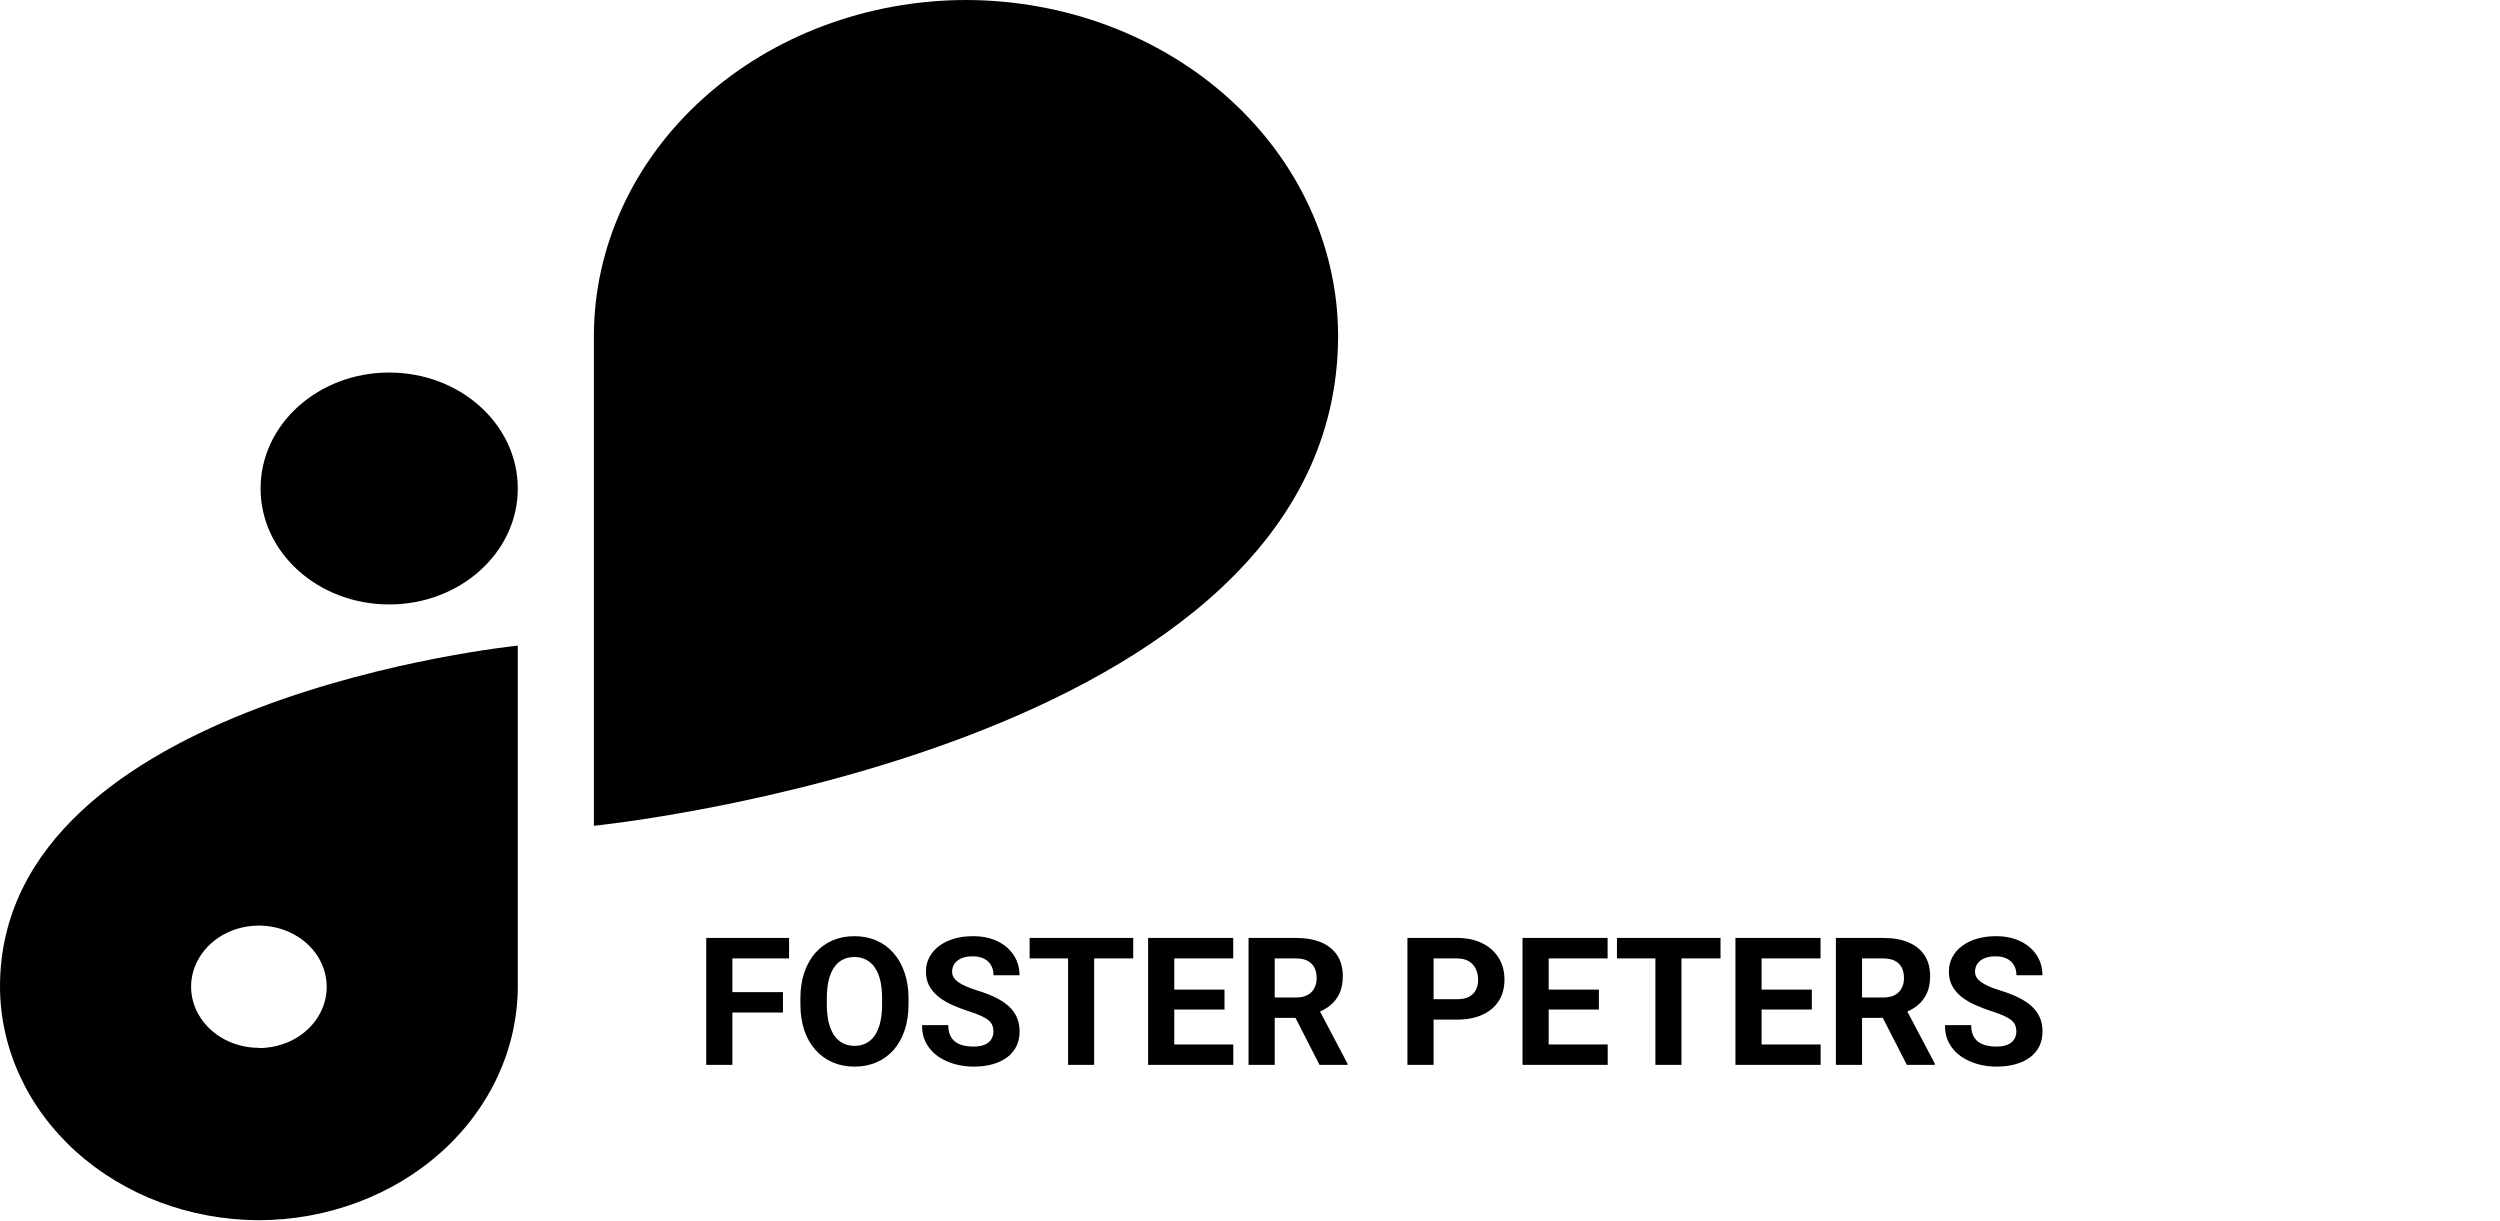
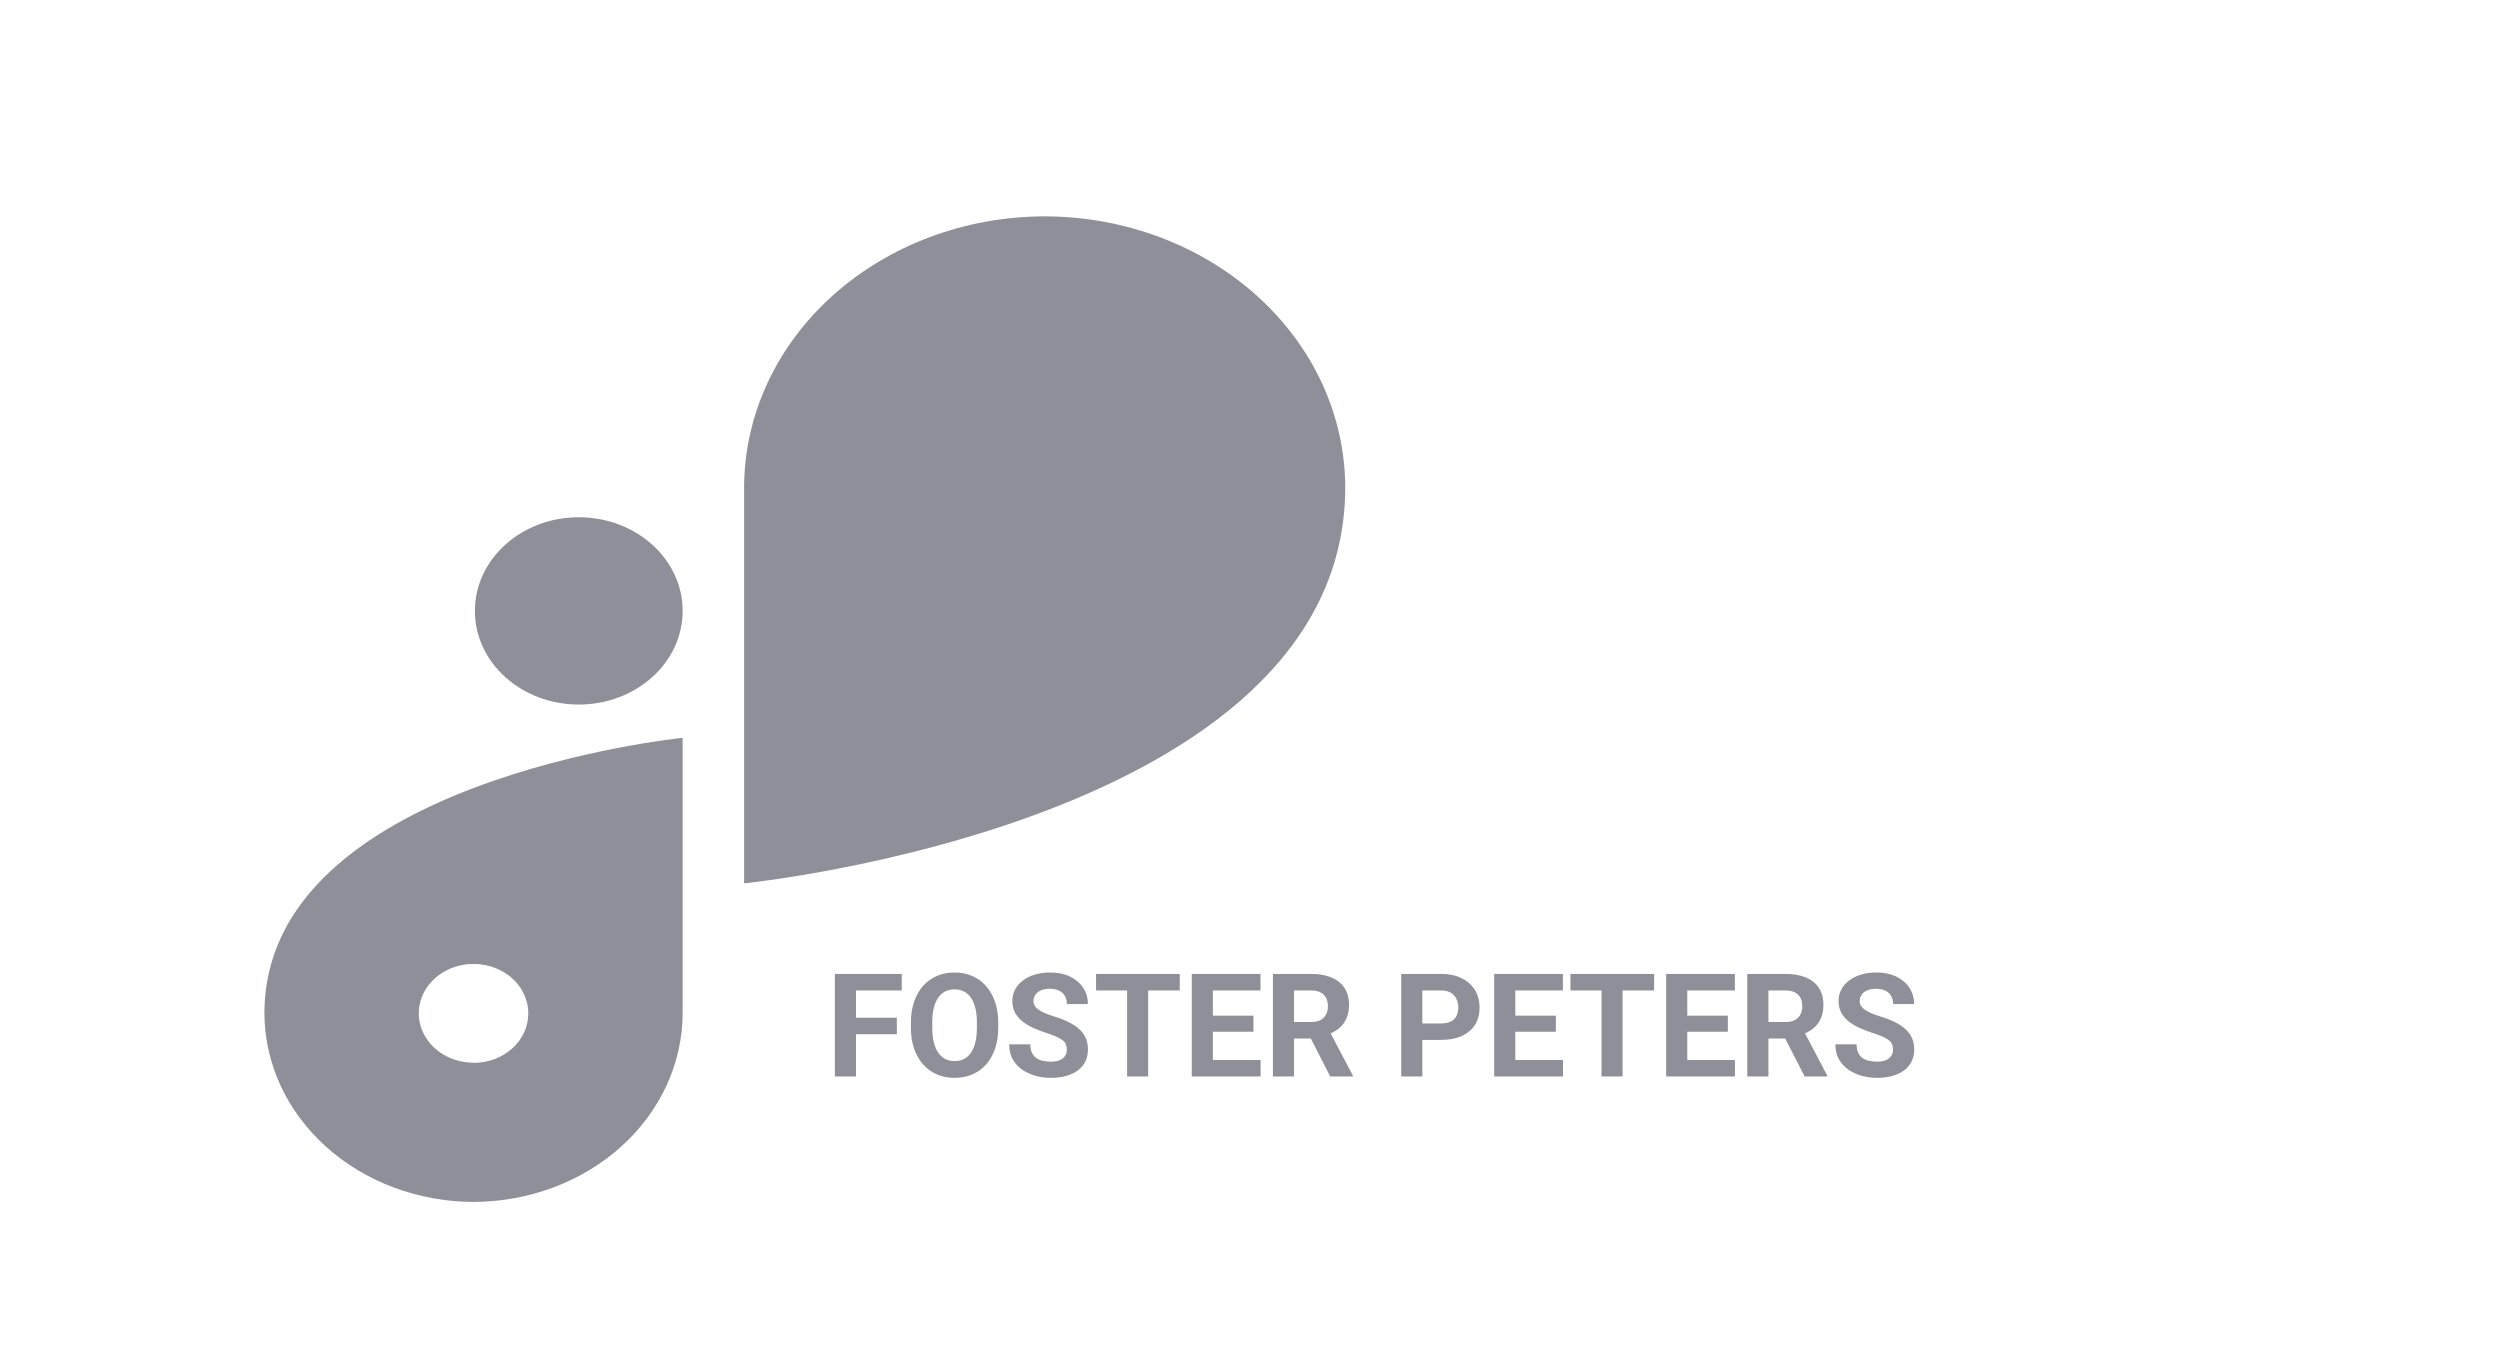
- <svg xmlns="http://www.w3.org/2000/svg" version="1.1" width="2098" height="1024" viewBox="0 0 2098 1024">
-   <g id="icomoon-ignore">
- </g>
-   <path d="M326.636 312.642h-0.072c-59.582 0-107.884 43.55-107.884 97.268v0.065c0 53.718 48.302 97.265 107.884 97.265h0.072c59.582 0 107.885-43.547 107.885-97.265v-0.065c0-53.718-48.303-97.268-107.885-97.268z" />
-   <path d="M1122.938 281.55c-0.17-74.615-33.115-146.13-91.626-198.895s-137.823-82.485-220.58-82.655v0c-82.779 0.136-162.127 29.84-220.67 82.61-58.54 52.769-91.506 124.304-91.675 198.94v411.453c0 0 624.478-62.709 624.55-411.391v-0.062z" />
-   <path d="M0 828.049c0.15 51.917 23.086 101.671 63.796 138.387s95.884 57.411 153.466 57.564c57.569-0.152 112.733-20.837 153.441-57.541s63.653-86.441 63.823-138.345v-286.298c0 0-434.526 43.667-434.526 286.233zM217.262 879.346c-11.253 0-22.252-3.010-31.608-8.647-9.356-5.634-16.648-13.647-20.955-23.020s-5.433-19.688-3.237-29.639c2.195-9.95 7.614-19.089 15.571-26.264 7.956-7.173 18.094-12.058 29.13-14.039 11.036-1.978 22.476-0.962 32.872 2.92 10.396 3.884 19.281 10.457 25.532 18.894 6.251 8.434 9.588 18.352 9.588 28.497 0.030 6.753-1.421 13.444-4.268 19.691-2.847 6.244-7.033 11.923-12.318 16.706-5.287 4.783-11.568 8.579-18.484 11.169s-14.332 3.924-21.822 3.924v-0.192z" />
-   <path d="M614.622 787.106v106.536h-21.951v-106.536h21.951zM657.061 832.619v17.121h-48.438v-17.121h48.438zM662.183 787.106v17.196h-53.56v-17.196h53.56zM762.428 837.887v5.050c0 8.097-1.099 15.365-3.294 21.804s-5.292 11.928-9.293 16.464c-3.999 4.488-8.779 7.927-14.341 10.317-5.512 2.39-11.634 3.584-18.365 3.584-6.683 0-12.805-1.194-18.367-3.584-5.512-2.39-10.292-5.829-14.341-10.317-4.049-4.536-7.195-10.025-9.438-16.464-2.195-6.439-3.294-13.707-3.294-21.804v-5.050c0-8.147 1.099-15.415 3.294-21.804 2.195-6.439 5.292-11.928 9.291-16.464 4.051-4.536 8.831-8 14.343-10.39 5.56-2.39 11.681-3.586 18.365-3.586 6.733 0 12.855 1.196 18.367 3.586 5.56 2.39 10.34 5.854 14.341 10.39 4.049 4.536 7.17 10.025 9.366 16.464 2.243 6.389 3.367 13.657 3.367 21.804zM740.257 842.937v-5.195c0-5.659-0.512-10.635-1.538-14.928-1.024-4.293-2.535-7.902-4.536-10.829s-4.438-5.122-7.318-6.586c-2.877-1.511-6.169-2.268-9.878-2.268-3.706 0-7.001 0.757-9.878 2.268-2.83 1.464-5.242 3.659-7.243 6.586-1.953 2.927-3.439 6.536-4.463 10.829-1.026 4.293-1.538 9.268-1.538 14.928v5.195c0 5.61 0.512 10.585 1.538 14.925 1.024 4.293 2.535 7.927 4.536 10.902 2.001 2.927 4.438 5.147 7.318 6.658 2.877 1.514 6.169 2.27 9.878 2.27 3.706 0 7.001-0.757 9.878-2.27 2.877-1.511 5.292-3.731 7.243-6.658 1.953-2.975 3.439-6.609 4.463-10.902 1.026-4.341 1.538-9.316 1.538-14.925zM833.696 865.765c0-1.901-0.292-3.609-0.879-5.12-0.537-1.561-1.561-2.977-3.072-4.246-1.514-1.316-3.634-2.61-6.366-3.876-2.732-1.269-6.269-2.587-10.61-3.951-4.83-1.561-9.416-3.319-13.757-5.27-4.293-1.951-8.097-4.218-11.414-6.803-3.269-2.635-5.854-5.684-7.757-9.149-1.853-3.462-2.78-7.488-2.78-12.073 0-4.438 0.977-8.462 2.927-12.073 1.951-3.656 4.683-6.778 8.194-9.366 3.512-2.632 7.658-4.658 12.44-6.072 4.828-1.416 10.12-2.123 15.877-2.123 7.852 0 14.708 1.416 20.56 4.243 5.854 2.83 10.392 6.708 13.612 11.636 3.267 4.925 4.9 10.56 4.9 16.901h-21.804c0-3.122-0.659-5.854-1.976-8.194-1.269-2.39-3.219-4.268-5.854-5.634-2.585-1.366-5.854-2.048-9.805-2.048-3.804 0-6.976 0.584-9.511 1.756-2.538 1.121-4.438 2.657-5.707 4.61-1.269 1.901-1.903 4.049-1.903 6.439 0 1.803 0.44 3.439 1.316 4.903 0.927 1.464 2.293 2.827 4.098 4.096s4.024 2.465 6.658 3.586c2.635 1.121 5.682 2.218 9.146 3.292 5.804 1.756 10.902 3.731 15.293 5.927 4.438 2.195 8.147 4.658 11.122 7.39 2.977 2.732 5.22 5.829 6.733 9.293 1.511 3.464 2.268 7.39 2.268 11.781 0 4.633-0.904 8.779-2.707 12.438-1.806 3.659-4.416 6.756-7.83 9.293-3.414 2.535-7.488 4.463-12.221 5.779-4.73 1.319-10.023 1.976-15.877 1.976-5.267 0-10.462-0.682-15.585-2.048-5.122-1.414-9.78-3.537-13.976-6.366-4.146-2.83-7.463-6.439-9.95-10.829s-3.731-9.586-3.731-15.585h22.023c0 3.317 0.512 6.122 1.536 8.414s2.463 4.146 4.318 5.562c1.901 1.414 4.146 2.438 6.731 3.072 2.635 0.634 5.512 0.952 8.634 0.952 3.804 0 6.926-0.537 9.366-1.608 2.488-1.074 4.318-2.562 5.487-4.466 1.221-1.901 1.831-4.049 1.831-6.439zM918.208 787.106v106.536h-21.879v-106.536h21.879zM950.989 787.106v17.196h-86.928v-17.196h86.928zM1034.987 876.522v17.121h-56.707v-17.121h56.707zM985.45 787.106v106.536h-21.951v-106.536h21.951zM1027.596 830.496v16.684h-49.317v-16.684h49.317zM1034.914 787.106v17.196h-56.635v-17.196h56.635zM1047.792 787.106h39.734c8.145 0 15.145 1.219 20.999 3.659 5.902 2.44 10.437 6.049 13.609 10.829s4.755 10.66 4.755 17.633c0 5.709-0.974 10.612-2.927 14.708-1.901 4.049-4.608 7.44-8.122 10.17-3.462 2.685-7.535 4.83-12.218 6.441l-6.951 3.656h-34.536l-0.147-17.121h25.682c3.854 0 7.048-0.684 9.586-2.048 2.538-1.366 4.438-3.269 5.707-5.709 1.319-2.438 1.976-5.267 1.976-8.487 0-3.414-0.634-6.366-1.901-8.854-1.269-2.488-3.197-4.391-5.782-5.707s-5.829-1.976-9.73-1.976h-17.783v89.34h-21.951v-106.536zM1107.354 893.642l-24.294-47.486 23.197-0.147 24.583 46.609v1.024h-23.487zM1222.599 855.667h-27.148v-17.121h27.148c4.193 0 7.608-0.684 10.242-2.048 2.635-1.416 4.561-3.367 5.782-5.854 1.219-2.488 1.828-5.292 1.828-8.414 0-3.172-0.609-6.124-1.828-8.854-1.221-2.732-3.147-4.928-5.782-6.586s-6.049-2.488-10.242-2.488h-19.538v89.34h-21.951v-106.536h41.489c8.339 0 15.487 1.514 21.439 4.538 5.999 2.975 10.585 7.096 13.754 12.365 3.172 5.267 4.758 11.291 4.758 18.072 0 6.878-1.586 12.83-4.758 17.853-3.169 5.025-7.755 8.904-13.754 11.636-5.952 2.73-13.1 4.096-21.439 4.096zM1349.182 876.522v17.121h-56.707v-17.121h56.707zM1299.646 787.106v106.536h-21.951v-106.536h21.951zM1341.792 830.496v16.684h-49.317v-16.684h49.317zM1349.11 787.106v17.196h-56.635v-17.196h56.635zM1411.084 787.106v106.536h-21.876v-106.536h21.876zM1443.865 787.106v17.196h-86.925v-17.196h86.925zM1527.865 876.522v17.121h-56.707v-17.121h56.707zM1478.329 787.106v106.536h-21.951v-106.536h21.951zM1520.475 830.496v16.684h-49.317v-16.684h49.317zM1527.793 787.106v17.196h-56.635v-17.196h56.635zM1540.67 787.106h39.731c8.147 0 15.148 1.219 21.002 3.659 5.902 2.44 10.437 6.049 13.609 10.829 3.169 4.78 4.755 10.66 4.755 17.633 0 5.709-0.977 10.612-2.927 14.708-1.903 4.049-4.61 7.44-8.122 10.17-3.464 2.685-7.535 4.83-12.218 6.441l-6.953 3.656h-34.536l-0.145-17.121h25.682c3.854 0 7.048-0.684 9.586-2.048 2.535-1.366 4.438-3.269 5.707-5.709 1.316-2.438 1.976-5.267 1.976-8.487 0-3.414-0.634-6.366-1.903-8.854s-3.194-4.391-5.779-5.707c-2.585-1.316-5.829-1.976-9.733-1.976h-17.78v89.34h-21.951v-106.536zM1600.232 893.642l-24.294-47.486 23.195-0.147 24.586 46.609v1.024h-23.487zM1692.135 865.765c0-1.901-0.295-3.609-0.879-5.12-0.537-1.561-1.561-2.977-3.072-4.246-1.514-1.316-3.634-2.61-6.366-3.876-2.732-1.269-6.269-2.587-10.61-3.951-4.83-1.561-9.416-3.319-13.757-5.27-4.293-1.951-8.097-4.218-11.414-6.803-3.269-2.635-5.854-5.684-7.757-9.149-1.853-3.462-2.78-7.488-2.78-12.073 0-4.438 0.974-8.462 2.927-12.073 1.951-3.656 4.683-6.778 8.194-9.366 3.512-2.632 7.658-4.658 12.438-6.072 4.83-1.416 10.123-2.123 15.879-2.123 7.852 0 14.708 1.416 20.56 4.243 5.854 2.83 10.39 6.708 13.612 11.636 3.267 4.925 4.9 10.56 4.9 16.901h-21.804c0-3.122-0.659-5.854-1.976-8.194-1.269-2.39-3.219-4.268-5.854-5.634-2.585-1.366-5.854-2.048-9.805-2.048-3.804 0-6.976 0.584-9.511 1.756-2.538 1.121-4.441 2.657-5.707 4.61-1.269 1.901-1.903 4.049-1.903 6.439 0 1.803 0.44 3.439 1.316 4.903 0.927 1.464 2.293 2.827 4.098 4.096s4.024 2.465 6.658 3.586c2.635 1.121 5.682 2.218 9.146 3.292 5.804 1.756 10.902 3.731 15.293 5.927 4.438 2.195 8.147 4.658 11.122 7.39 2.977 2.732 5.22 5.829 6.733 9.293 1.511 3.464 2.268 7.39 2.268 11.781 0 4.633-0.904 8.779-2.707 12.438-1.806 3.659-4.416 6.756-7.83 9.293-3.414 2.535-7.488 4.463-12.221 5.779-4.73 1.319-10.023 1.976-15.877 1.976-5.267 0-10.462-0.682-15.585-2.048-5.122-1.414-9.78-3.537-13.976-6.366-4.146-2.83-7.463-6.439-9.95-10.829s-3.731-9.586-3.731-15.585h22.023c0 3.317 0.512 6.122 1.536 8.414s2.463 4.146 4.318 5.562c1.901 1.414 4.146 2.438 6.731 3.072 2.635 0.634 5.512 0.952 8.634 0.952 3.804 0 6.926-0.537 9.366-1.608 2.488-1.074 4.316-2.562 5.487-4.466 1.221-1.901 1.831-4.049 1.831-6.439z" />
+ <svg xmlns="http://www.w3.org/2000/svg" width="104" height="56" viewBox="0 0 104 56" fill="none">
+   <path d="M24.078 21.518H24.075C21.69 21.518 19.756 23.262 19.756 25.412V25.415C19.756 27.566 21.69 29.309 24.075 29.309H24.078C26.464 29.309 28.398 27.566 28.398 25.415V25.412C28.398 23.262 26.464 21.518 24.078 21.518Z" fill="#8E8F99" />
+   <path d="M55.961 20.273C55.955 17.285 54.636 14.422 52.293 12.309C49.95 10.197 46.775 9.007 43.461 9V9C40.147 9.005 36.97 10.195 34.626 12.308C32.282 14.421 30.962 17.285 30.955 20.273V36.747C30.955 36.747 55.959 34.236 55.961 20.276V20.273Z" fill="#8E8F99" />
+   <path d="M11 42.154C11.006 44.233 11.924 46.225 13.554 47.695C15.184 49.165 17.393 49.994 19.699 50C22.004 49.994 24.213 49.166 25.843 47.696C27.473 46.227 28.391 44.235 28.398 42.157V30.694C28.398 30.694 11 32.442 11 42.154ZM19.699 44.208C19.248 44.208 18.808 44.088 18.433 43.862C18.059 43.636 17.767 43.316 17.594 42.94C17.422 42.565 17.377 42.152 17.465 41.754C17.553 41.355 17.77 40.989 18.088 40.702C18.407 40.415 18.813 40.219 19.255 40.14C19.697 40.061 20.154 40.101 20.571 40.257C20.987 40.412 21.343 40.675 21.593 41.013C21.843 41.351 21.977 41.748 21.977 42.154C21.978 42.425 21.92 42.693 21.806 42.943C21.692 43.193 21.524 43.42 21.313 43.612C21.101 43.803 20.85 43.955 20.573 44.059C20.296 44.163 19.999 44.216 19.699 44.216V44.208Z" fill="#8E8F99" />
+   <path d="M35.609 40.515V44.781H34.73V40.515H35.609ZM37.308 42.337V43.023H35.369V42.337H37.308ZM37.513 40.515V41.203H35.369V40.515H37.513ZM41.527 42.548V42.75C41.527 43.075 41.483 43.366 41.395 43.623C41.307 43.881 41.183 44.101 41.023 44.283C40.863 44.462 40.671 44.6 40.449 44.696C40.228 44.791 39.983 44.839 39.713 44.839C39.446 44.839 39.201 44.791 38.978 44.696C38.757 44.6 38.566 44.462 38.404 44.283C38.242 44.101 38.116 43.881 38.026 43.623C37.938 43.366 37.894 43.075 37.894 42.75V42.548C37.894 42.222 37.938 41.931 38.026 41.675C38.114 41.417 38.238 41.198 38.398 41.016C38.56 40.834 38.752 40.696 38.972 40.6C39.195 40.504 39.44 40.456 39.708 40.456C39.977 40.456 40.222 40.504 40.443 40.6C40.666 40.696 40.857 40.834 41.017 41.016C41.179 41.198 41.304 41.417 41.392 41.675C41.482 41.931 41.527 42.222 41.527 42.548ZM40.639 42.75V42.542C40.639 42.316 40.619 42.117 40.578 41.945C40.537 41.773 40.476 41.628 40.396 41.511C40.316 41.394 40.218 41.306 40.103 41.247C39.988 41.187 39.856 41.157 39.708 41.157C39.559 41.157 39.427 41.187 39.312 41.247C39.199 41.306 39.102 41.394 39.022 41.511C38.944 41.628 38.884 41.773 38.843 41.945C38.802 42.117 38.782 42.316 38.782 42.542V42.75C38.782 42.975 38.802 43.174 38.843 43.348C38.884 43.52 38.945 43.665 39.025 43.785C39.105 43.902 39.203 43.991 39.318 44.051C39.433 44.112 39.565 44.142 39.713 44.142C39.862 44.142 39.994 44.112 40.109 44.051C40.224 43.991 40.321 43.902 40.399 43.785C40.477 43.665 40.537 43.52 40.578 43.348C40.619 43.174 40.639 42.975 40.639 42.75ZM44.38 43.664C44.38 43.588 44.369 43.52 44.345 43.459C44.324 43.397 44.283 43.34 44.222 43.289C44.162 43.237 44.077 43.185 43.967 43.134C43.858 43.083 43.716 43.031 43.542 42.976C43.349 42.913 43.166 42.843 42.992 42.765C42.82 42.687 42.667 42.596 42.535 42.493C42.404 42.387 42.3 42.265 42.224 42.126C42.15 41.988 42.113 41.827 42.113 41.643C42.113 41.465 42.152 41.304 42.23 41.16C42.308 41.013 42.417 40.888 42.558 40.785C42.699 40.679 42.865 40.598 43.056 40.541C43.249 40.485 43.461 40.456 43.692 40.456C44.006 40.456 44.281 40.513 44.515 40.626C44.749 40.74 44.931 40.895 45.06 41.092C45.191 41.289 45.256 41.515 45.256 41.769H44.383C44.383 41.644 44.357 41.535 44.304 41.441C44.253 41.345 44.175 41.27 44.07 41.215C43.966 41.16 43.835 41.133 43.677 41.133C43.525 41.133 43.398 41.157 43.296 41.203C43.195 41.248 43.119 41.31 43.068 41.388C43.017 41.464 42.992 41.55 42.992 41.646C42.992 41.718 43.009 41.784 43.044 41.842C43.081 41.901 43.136 41.955 43.209 42.006C43.281 42.057 43.37 42.105 43.475 42.15C43.581 42.195 43.703 42.239 43.841 42.282C44.074 42.352 44.278 42.431 44.454 42.519C44.631 42.607 44.78 42.705 44.899 42.815C45.018 42.924 45.108 43.048 45.169 43.187C45.229 43.326 45.259 43.483 45.259 43.659C45.259 43.844 45.223 44.01 45.151 44.157C45.079 44.303 44.974 44.427 44.837 44.529C44.701 44.63 44.538 44.707 44.348 44.76C44.159 44.813 43.947 44.839 43.712 44.839C43.502 44.839 43.294 44.812 43.088 44.757C42.883 44.701 42.697 44.616 42.529 44.502C42.363 44.389 42.23 44.245 42.13 44.069C42.031 43.893 41.981 43.685 41.981 43.445H42.863C42.863 43.578 42.883 43.69 42.924 43.782C42.965 43.873 43.023 43.948 43.097 44.004C43.173 44.061 43.263 44.102 43.367 44.127C43.472 44.153 43.587 44.165 43.712 44.165C43.865 44.165 43.99 44.144 44.087 44.101C44.187 44.058 44.26 43.998 44.307 43.922C44.356 43.846 44.38 43.76 44.38 43.664ZM47.764 40.515V44.781H46.888V40.515H47.764ZM49.077 40.515V41.203H45.596V40.515H49.077ZM52.44 44.095V44.781H50.169V44.095H52.44ZM50.456 40.515V44.781H49.578V40.515H50.456ZM52.144 42.252V42.92H50.169V42.252H52.144ZM52.437 40.515V41.203H50.169V40.515H52.437ZM52.953 40.515H54.544C54.87 40.515 55.15 40.564 55.384 40.661C55.621 40.759 55.802 40.904 55.929 41.095C56.056 41.286 56.12 41.522 56.12 41.801C56.12 42.03 56.081 42.226 56.002 42.39C55.926 42.552 55.818 42.688 55.677 42.797C55.539 42.905 55.376 42.991 55.188 43.055L54.91 43.202H53.527L53.521 42.516H54.549C54.704 42.516 54.831 42.489 54.933 42.434C55.035 42.379 55.111 42.303 55.162 42.205C55.214 42.108 55.241 41.995 55.241 41.866C55.241 41.729 55.215 41.611 55.165 41.511C55.114 41.411 55.037 41.335 54.933 41.283C54.83 41.23 54.7 41.203 54.544 41.203H53.831V44.781H52.953V40.515ZM55.337 44.781L54.365 42.879L55.294 42.873L56.278 44.74V44.781H55.337ZM59.952 43.26H58.865V42.575H59.952C60.12 42.575 60.256 42.547 60.362 42.493C60.467 42.436 60.544 42.358 60.593 42.258C60.642 42.159 60.666 42.046 60.666 41.921C60.666 41.794 60.642 41.676 60.593 41.567C60.544 41.457 60.467 41.37 60.362 41.303C60.256 41.237 60.12 41.203 59.952 41.203H59.169V44.781H58.291V40.515H59.952C60.286 40.515 60.572 40.576 60.81 40.697C61.05 40.816 61.234 40.981 61.361 41.192C61.488 41.403 61.551 41.644 61.551 41.915C61.551 42.191 61.488 42.429 61.361 42.63C61.234 42.831 61.05 42.987 60.81 43.096C60.572 43.205 60.286 43.26 59.952 43.26ZM65.02 44.095V44.781H62.749V44.095H65.02ZM63.037 40.515V44.781H62.158V40.515H63.037ZM64.724 42.252V42.92H62.749V42.252H64.724ZM65.017 40.515V41.203H62.749V40.515H65.017ZM67.499 40.515V44.781H66.623V40.515H67.499ZM68.811 40.515V41.203H65.331V40.515H68.811ZM72.174 44.095V44.781H69.904V44.095H72.174ZM70.191 40.515V44.781H69.312V40.515H70.191ZM71.878 42.252V42.92H69.904V42.252H71.878ZM72.171 40.515V41.203H69.904V40.515H72.171ZM72.687 40.515H74.278C74.604 40.515 74.884 40.564 75.119 40.661C75.355 40.759 75.537 40.904 75.664 41.095C75.79 41.286 75.854 41.522 75.854 41.801C75.854 42.03 75.815 42.226 75.737 42.39C75.661 42.552 75.552 42.688 75.412 42.797C75.273 42.905 75.11 42.991 74.922 43.055L74.644 43.202H73.261L73.255 42.516H74.284C74.438 42.516 74.566 42.489 74.668 42.434C74.769 42.379 74.845 42.303 74.896 42.205C74.949 42.108 74.975 41.995 74.975 41.866C74.975 41.729 74.95 41.611 74.899 41.511C74.848 41.411 74.771 41.335 74.668 41.283C74.564 41.23 74.434 41.203 74.278 41.203H73.566V44.781H72.687V40.515ZM75.072 44.781L74.099 42.879L75.028 42.873L76.012 44.74V44.781H75.072ZM78.751 43.664C78.751 43.588 78.74 43.52 78.716 43.459C78.695 43.397 78.654 43.34 78.593 43.289C78.533 43.237 78.448 43.185 78.338 43.134C78.229 43.083 78.087 43.031 77.914 42.976C77.72 42.913 77.537 42.843 77.363 42.765C77.191 42.687 77.039 42.596 76.906 42.493C76.775 42.387 76.671 42.265 76.595 42.126C76.521 41.988 76.484 41.827 76.484 41.643C76.484 41.465 76.523 41.304 76.601 41.16C76.679 41.013 76.789 40.888 76.929 40.785C77.07 40.679 77.236 40.598 77.427 40.541C77.621 40.485 77.832 40.456 78.063 40.456C78.377 40.456 78.652 40.513 78.886 40.626C79.121 40.74 79.302 40.895 79.431 41.092C79.562 41.289 79.627 41.515 79.627 41.769H78.754C78.754 41.644 78.728 41.535 78.675 41.441C78.624 41.345 78.546 41.27 78.441 41.215C78.337 41.16 78.207 41.133 78.048 41.133C77.896 41.133 77.769 41.157 77.668 41.203C77.566 41.248 77.49 41.31 77.439 41.388C77.388 41.464 77.363 41.55 77.363 41.646C77.363 41.718 77.38 41.784 77.415 41.842C77.453 41.901 77.507 41.955 77.58 42.006C77.652 42.057 77.741 42.105 77.846 42.15C77.952 42.195 78.074 42.239 78.212 42.282C78.445 42.352 78.649 42.431 78.825 42.519C79.002 42.607 79.151 42.705 79.27 42.815C79.389 42.924 79.479 43.048 79.54 43.187C79.6 43.326 79.63 43.483 79.63 43.659C79.63 43.844 79.594 44.01 79.522 44.157C79.45 44.303 79.345 44.427 79.209 44.529C79.072 44.63 78.909 44.707 78.719 44.76C78.53 44.813 78.318 44.839 78.084 44.839C77.873 44.839 77.665 44.812 77.46 44.757C77.254 44.701 77.068 44.616 76.9 44.502C76.734 44.389 76.601 44.245 76.501 44.069C76.402 43.893 76.352 43.685 76.352 43.445H77.234C77.234 43.578 77.254 43.69 77.295 43.782C77.336 43.873 77.394 43.948 77.468 44.004C77.544 44.061 77.634 44.102 77.738 44.127C77.843 44.153 77.959 44.165 78.084 44.165C78.236 44.165 78.361 44.144 78.459 44.101C78.558 44.058 78.631 43.998 78.678 43.922C78.727 43.846 78.751 43.76 78.751 43.664Z" fill="#8E8F99" />
</svg>
